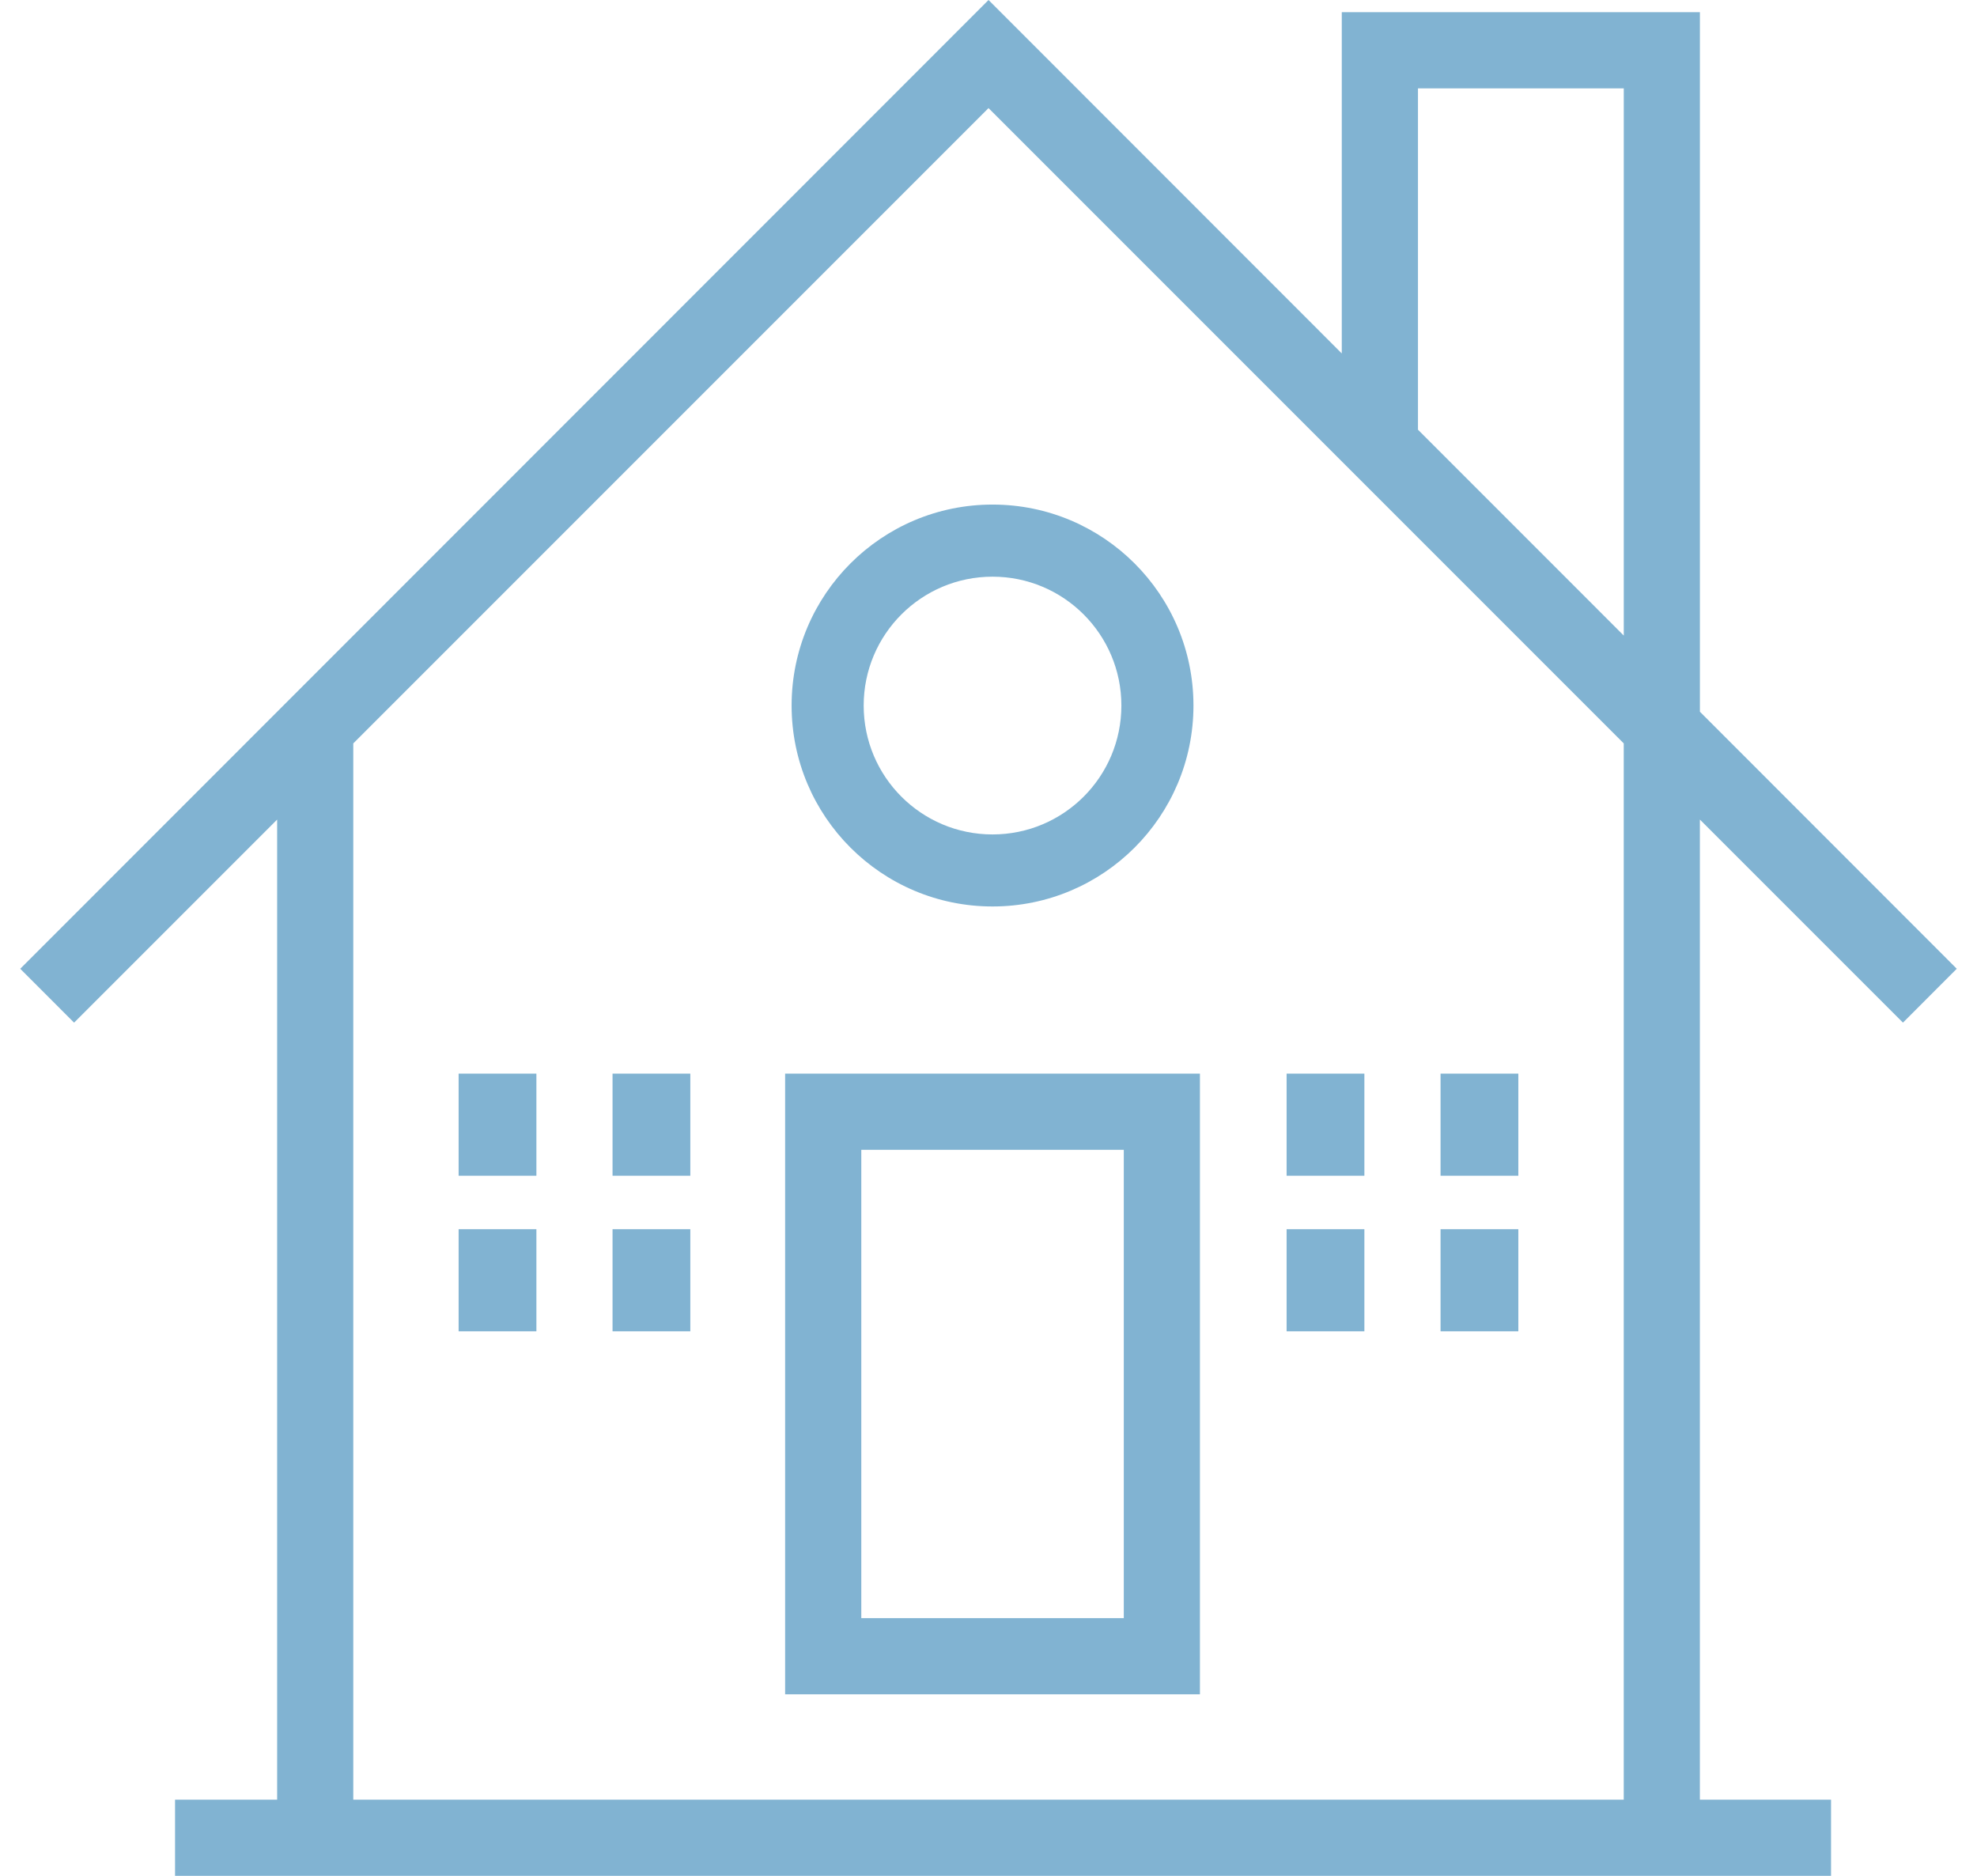
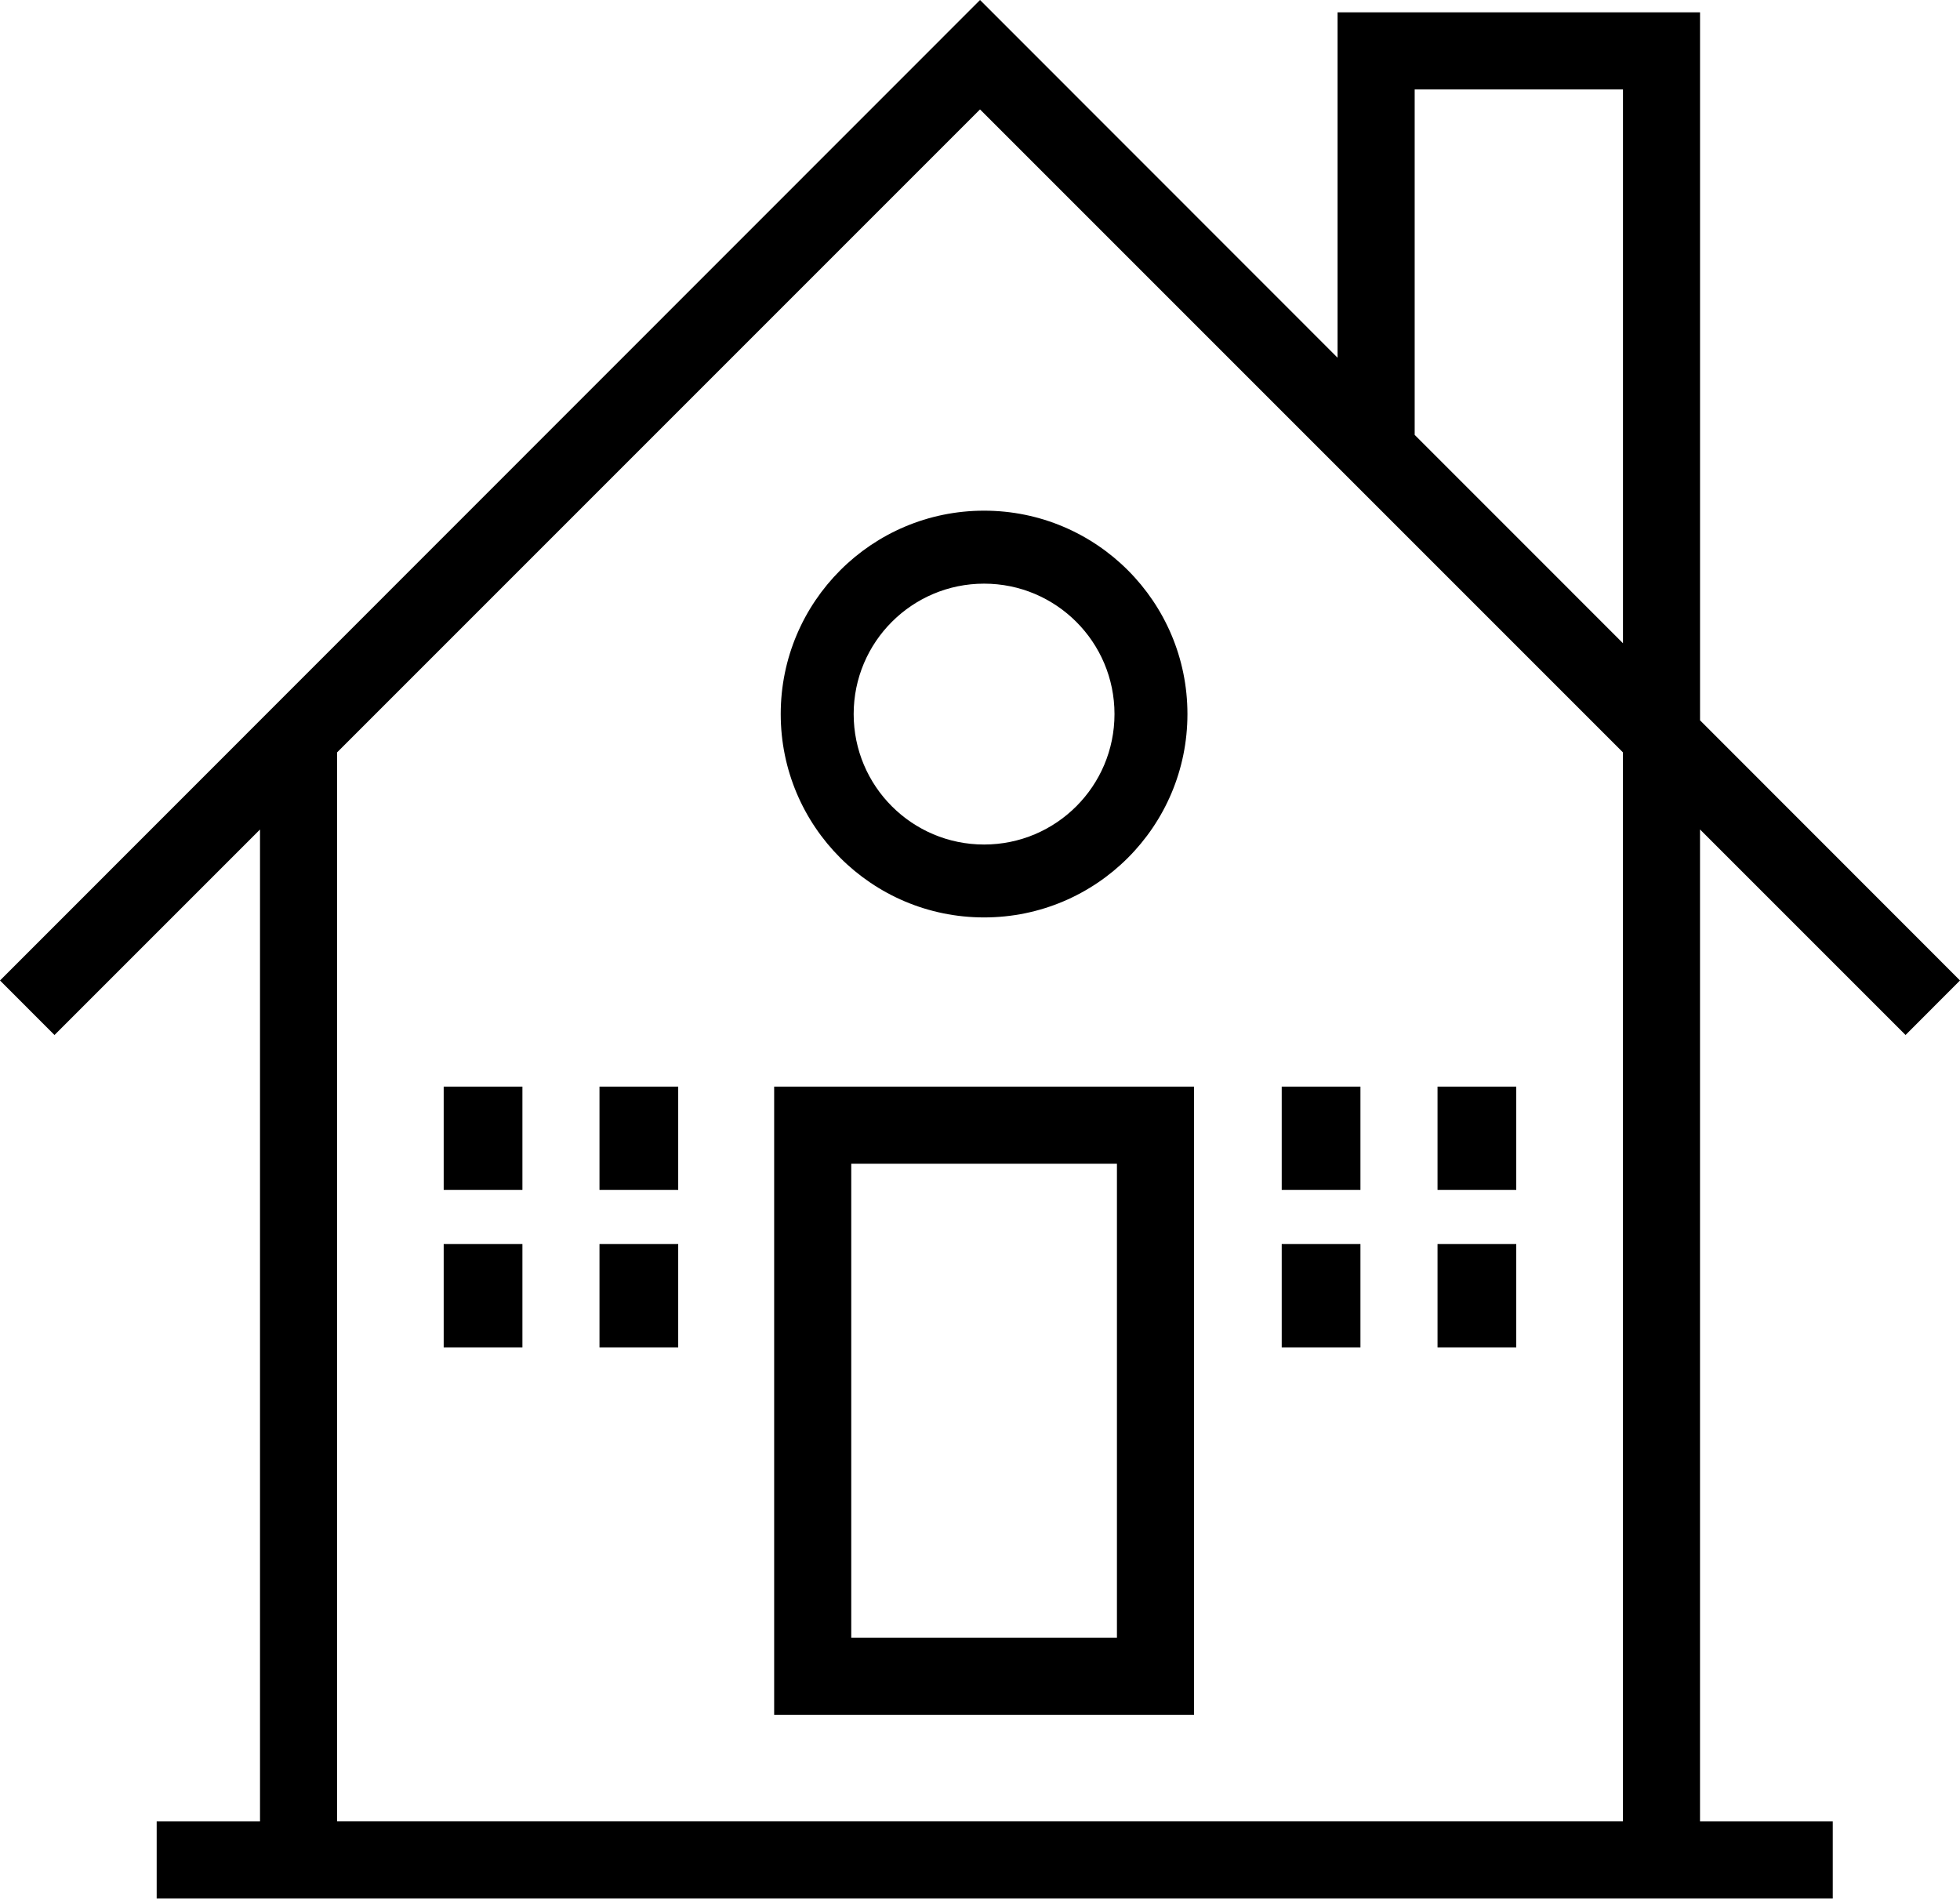
- <svg xmlns="http://www.w3.org/2000/svg" fill="#81b3d2" version="1.1" id="Layer_1" x="0px" y="0px" width="39px" height="37px" viewBox="0 0 74.695 72.346" enable-background="new 0 0 74.695 72.346" xml:space="preserve">
+ <svg xmlns="http://www.w3.org/2000/svg" version="1.1" id="Layer_1" x="0px" y="0px" width="74.695px" height="72.346px" viewBox="0 0 74.695 72.346" enable-background="new 0 0 74.695 72.346" xml:space="preserve">
  <g>
    <path d="M29.503,65.345h16V41.407h-16V65.345z M42.566,62.407H32.441V44.345h10.125V62.407z" />
    <path d="M72.62,39.44l2.075-2.078l-9.907-9.913V0.47H50.974v13.161L37.349,0L0,37.363l2.077,2.078l7.832-7.832v37.799H5.971v2.938 h63.875v-2.938h-5.059v-37.8L72.62,39.44z M53.913,3.408h7.938v21.104l-7.938-7.94V3.408z M61.85,69.407H12.846V28.671 L37.348,4.169L61.85,28.671V69.407z" />
    <path d="M29.753,27.21c0,4.28,3.47,7.75,7.75,7.75s7.75-3.47,7.75-7.75c0-4.279-3.47-7.75-7.75-7.75S29.753,22.93,29.753,27.21z M37.503,22.241c2.745,0,4.97,2.225,4.97,4.97s-2.225,4.971-4.97,4.971s-4.97-2.226-4.97-4.971S34.759,22.241,37.503,22.241z" />
    <rect x="16.909" y="41.407" width="3" height="3.938" />
    <rect x="22.846" y="41.407" width="3" height="3.938" />
    <rect x="16.909" y="47.407" width="3" height="3.938" />
    <rect x="22.846" y="47.407" width="3" height="3.938" />
    <rect x="48.846" y="41.407" width="3" height="3.938" />
    <rect x="54.784" y="41.407" width="3" height="3.938" />
    <rect x="48.846" y="47.407" width="3" height="3.938" />
    <rect x="54.784" y="47.407" width="3" height="3.938" />
  </g>
</svg>
